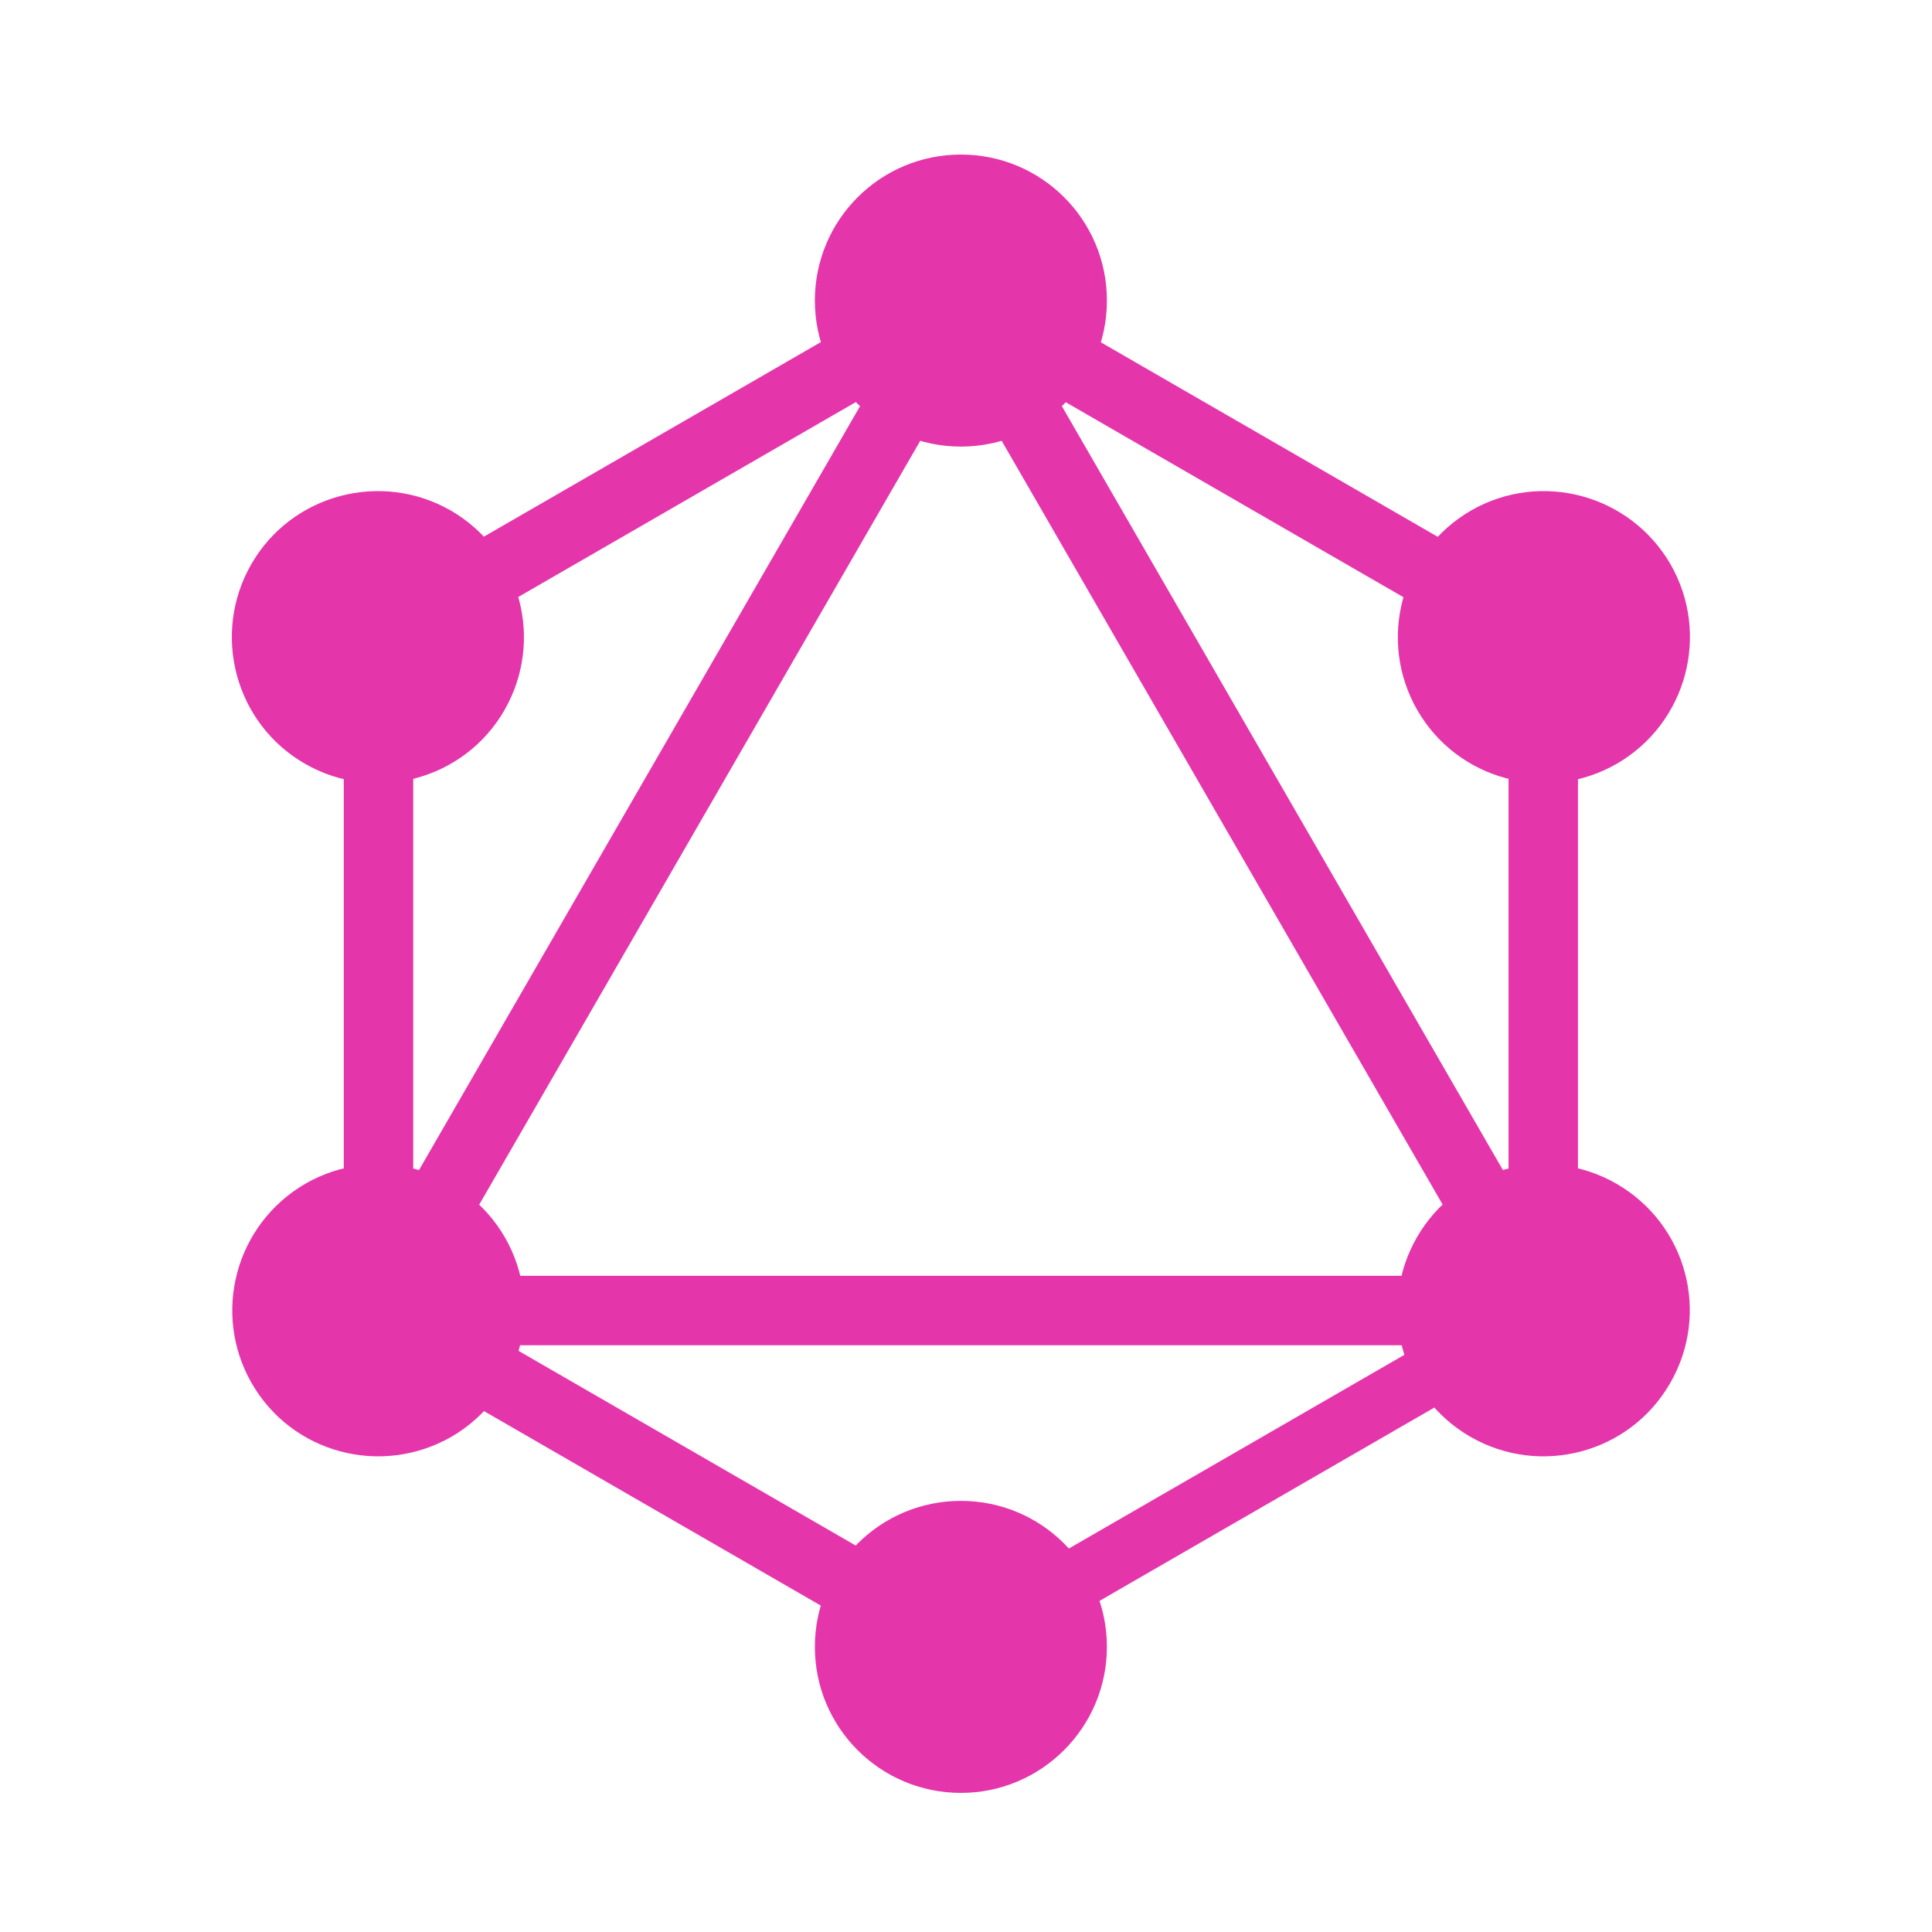
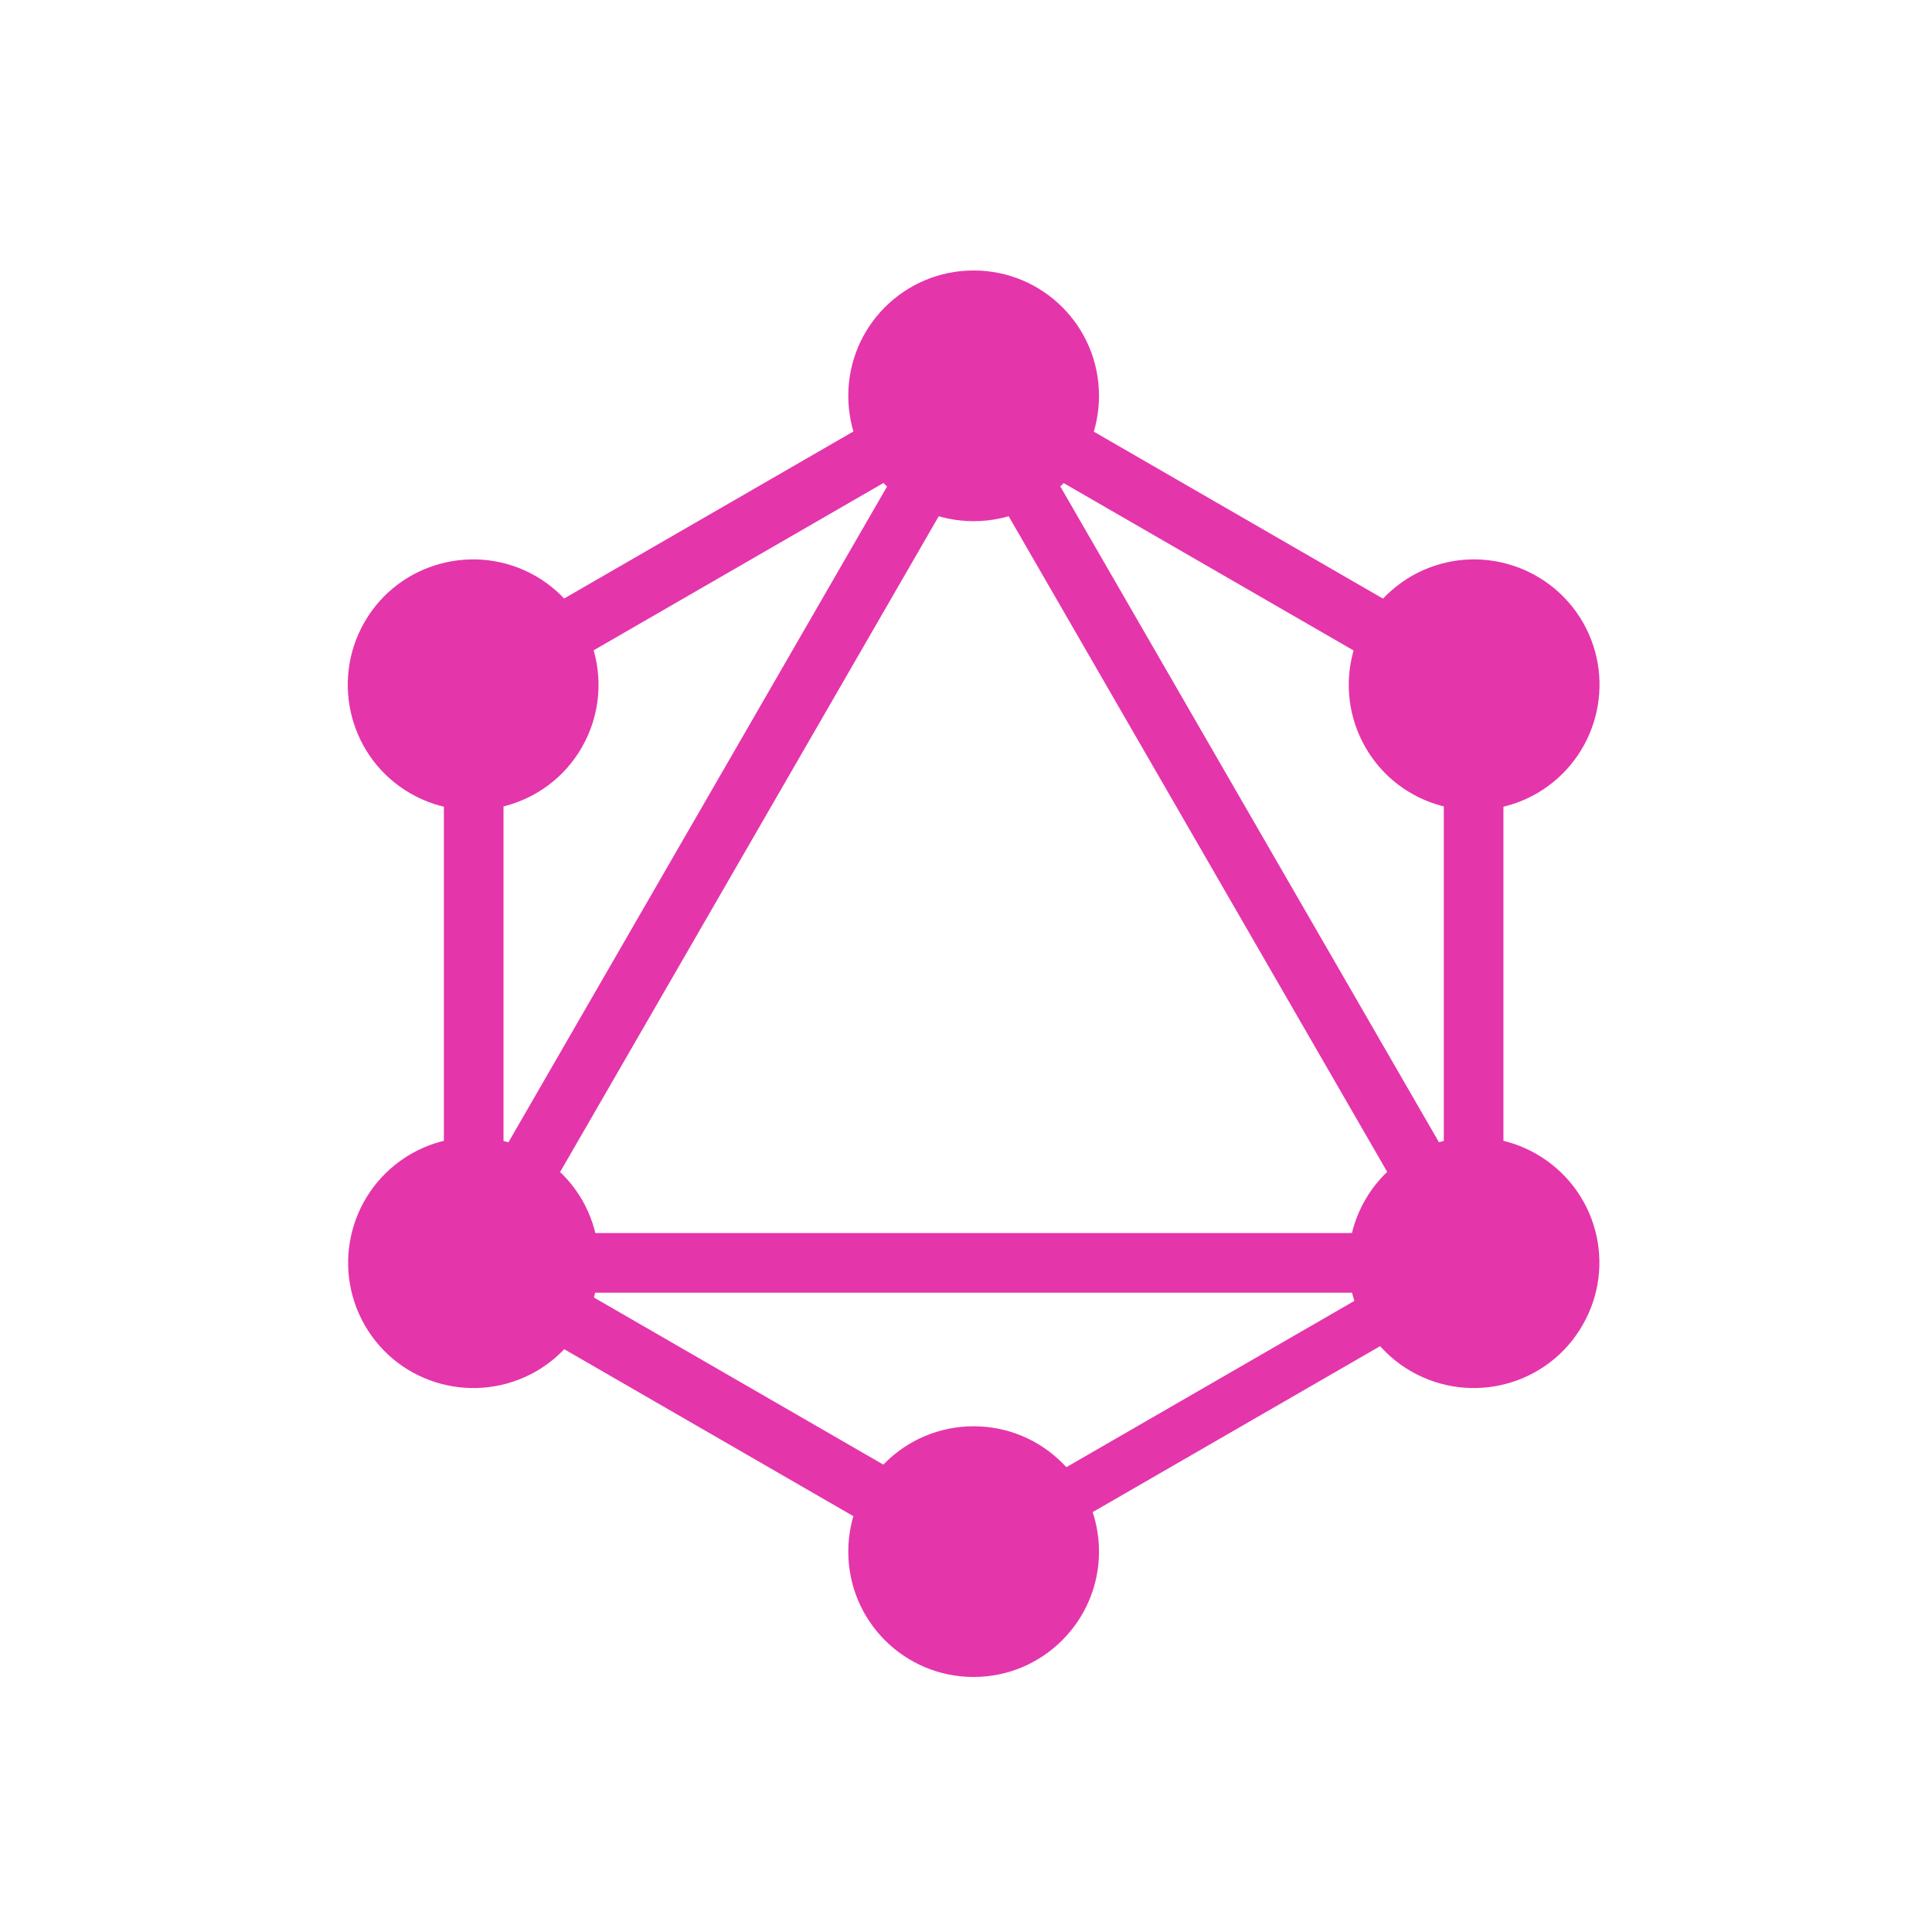
<svg xmlns="http://www.w3.org/2000/svg" width="100" height="100" viewBox="0 0 100 100" fill="none">
-   <path d="M15.757 70.834L18.87 72.631L53.55 12.565L50.437 10.768L15.757 70.834Z" fill="#E535AB" />
-   <path d="M84.405 66.035H15.045V69.63H84.405V66.035Z" fill="#E535AB" />
-   <path d="M16.417 68.054L51.11 88.085L52.908 84.972L18.215 64.941L16.417 68.054Z" fill="#E535AB" />
-   <path d="M46.555 15.849L81.248 35.88L83.045 32.767L48.352 12.736L46.555 15.849Z" fill="#E535AB" />
-   <path d="M16.427 32.753L18.224 35.866L52.917 15.835L51.12 12.723L16.427 32.753Z" fill="#E535AB" />
-   <path d="M45.928 12.565L80.608 72.631L83.721 70.834L49.041 10.768L45.928 12.565Z" fill="#E535AB" />
-   <path d="M21.389 30.37H17.794V70.431H21.389V30.37Z" fill="#E535AB" />
-   <path d="M81.676 30.37H78.082V70.431H81.676V30.37Z" fill="#E535AB" />
-   <path d="M48.928 83.844L50.498 86.564L80.672 69.142L79.102 66.423L48.928 83.844Z" fill="#E535AB" />
-   <path d="M86.441 71.6C84.362 75.216 79.728 76.45 76.112 74.371C72.495 72.293 71.261 67.659 73.34 64.042C75.419 60.426 80.053 59.191 83.669 61.27C87.307 63.371 88.541 67.983 86.441 71.6Z" fill="#E535AB" />
-   <path d="M26.11 36.757C24.031 40.374 19.397 41.608 15.781 39.529C12.165 37.45 10.93 32.816 13.009 29.2C15.088 25.584 19.722 24.349 23.338 26.428C26.955 28.529 28.189 33.141 26.11 36.757Z" fill="#E535AB" />
-   <path d="M13.031 71.6C10.952 67.983 12.187 63.371 15.803 61.27C19.419 59.191 24.032 60.426 26.132 64.042C28.211 67.659 26.977 72.271 23.36 74.371C19.722 76.45 15.11 75.216 13.031 71.6Z" fill="#E535AB" />
-   <path d="M73.361 36.757C71.282 33.141 72.517 28.529 76.133 26.428C79.749 24.349 84.362 25.584 86.462 29.2C88.541 32.816 87.307 37.429 83.691 39.529C80.074 41.608 75.44 40.374 73.361 36.757Z" fill="#E535AB" />
-   <path d="M49.736 92.8C45.556 92.8 42.178 89.421 42.178 85.242C42.178 81.063 45.556 77.685 49.736 77.685C53.915 77.685 57.293 81.063 57.293 85.242C57.293 89.4 53.915 92.8 49.736 92.8Z" fill="#E535AB" />
-   <path d="M49.736 23.115C45.556 23.115 42.178 19.737 42.178 15.557C42.178 11.378 45.556 8 49.736 8C53.915 8 57.293 11.378 57.293 15.557C57.293 19.737 53.915 23.115 49.736 23.115Z" fill="#E535AB" />
+   <path d="M21.226 67.942L23.898 69.485L53.671 17.919L50.998 16.376L21.226 67.942Z" fill="#E535AB" />
+   <path d="M80.159 63.823H20.614V66.909H80.159V63.823Z" fill="#E535AB" />
+   <path d="M21.792 65.556L51.575 82.752L53.118 80.079L23.335 62.883L21.792 65.556Z" fill="#E535AB" />
+   <path d="M47.665 20.738L77.449 37.934L78.992 35.262L49.208 18.066L47.665 20.738Z" fill="#E535AB" />
+   <path d="M21.8 35.25L23.343 37.923L53.127 20.727L51.584 18.054L21.8 35.25Z" fill="#E535AB" />
+   <path d="M47.127 17.919L76.899 69.486L79.572 67.942L49.799 16.376L47.127 17.919Z" fill="#E535AB" />
+   <path d="M26.061 33.204H22.975V67.596H26.061V33.204Z" fill="#E535AB" />
+   <path d="M77.817 33.204H74.731V67.596H77.817V33.204Z" fill="#E535AB" />
+   <path d="M49.703 79.112L51.05 81.446L76.954 66.49L75.606 64.156L49.703 79.112Z" fill="#E535AB" />
+   <path d="M81.906 68.6C80.122 71.704 76.144 72.764 73.039 70.979C69.934 69.195 68.875 65.216 70.659 62.112C72.444 59.007 76.422 57.948 79.527 59.732C82.65 61.535 83.71 65.495 81.906 68.6Z" fill="#E535AB" />
+   <path d="M30.113 38.688C28.329 41.793 24.351 42.852 21.246 41.068C18.141 39.283 17.082 35.305 18.866 32.2C20.651 29.095 24.629 28.036 27.734 29.82C30.839 31.624 31.898 35.584 30.113 38.688Z" fill="#E535AB" />
+   <path d="M18.885 68.6C17.1 65.495 18.16 61.535 21.265 59.732C24.369 57.948 28.329 59.007 30.132 62.112C31.917 65.216 30.857 69.176 27.753 70.979C24.629 72.764 20.67 71.704 18.885 68.6Z" fill="#E535AB" />
+   <path d="M70.678 38.688C68.893 35.584 69.953 31.624 73.057 29.82C76.162 28.036 80.121 29.095 81.925 32.2C83.71 35.305 82.65 39.264 79.545 41.068C76.441 42.852 72.462 41.793 70.678 38.688Z" fill="#E535AB" />
+   <path d="M50.395 86.8C46.808 86.8 43.907 83.9 43.907 80.312C43.907 76.724 46.808 73.824 50.395 73.824C53.983 73.824 56.884 76.724 56.884 80.312C56.884 83.881 53.983 86.8 50.395 86.8Z" fill="#E535AB" />
+   <path d="M50.395 26.976C46.808 26.976 43.907 24.076 43.907 20.488C43.907 16.9 46.808 14 50.395 14C53.983 14 56.884 16.9 56.884 20.488C56.884 24.076 53.983 26.976 50.395 26.976Z" fill="#E535AB" />
</svg>
